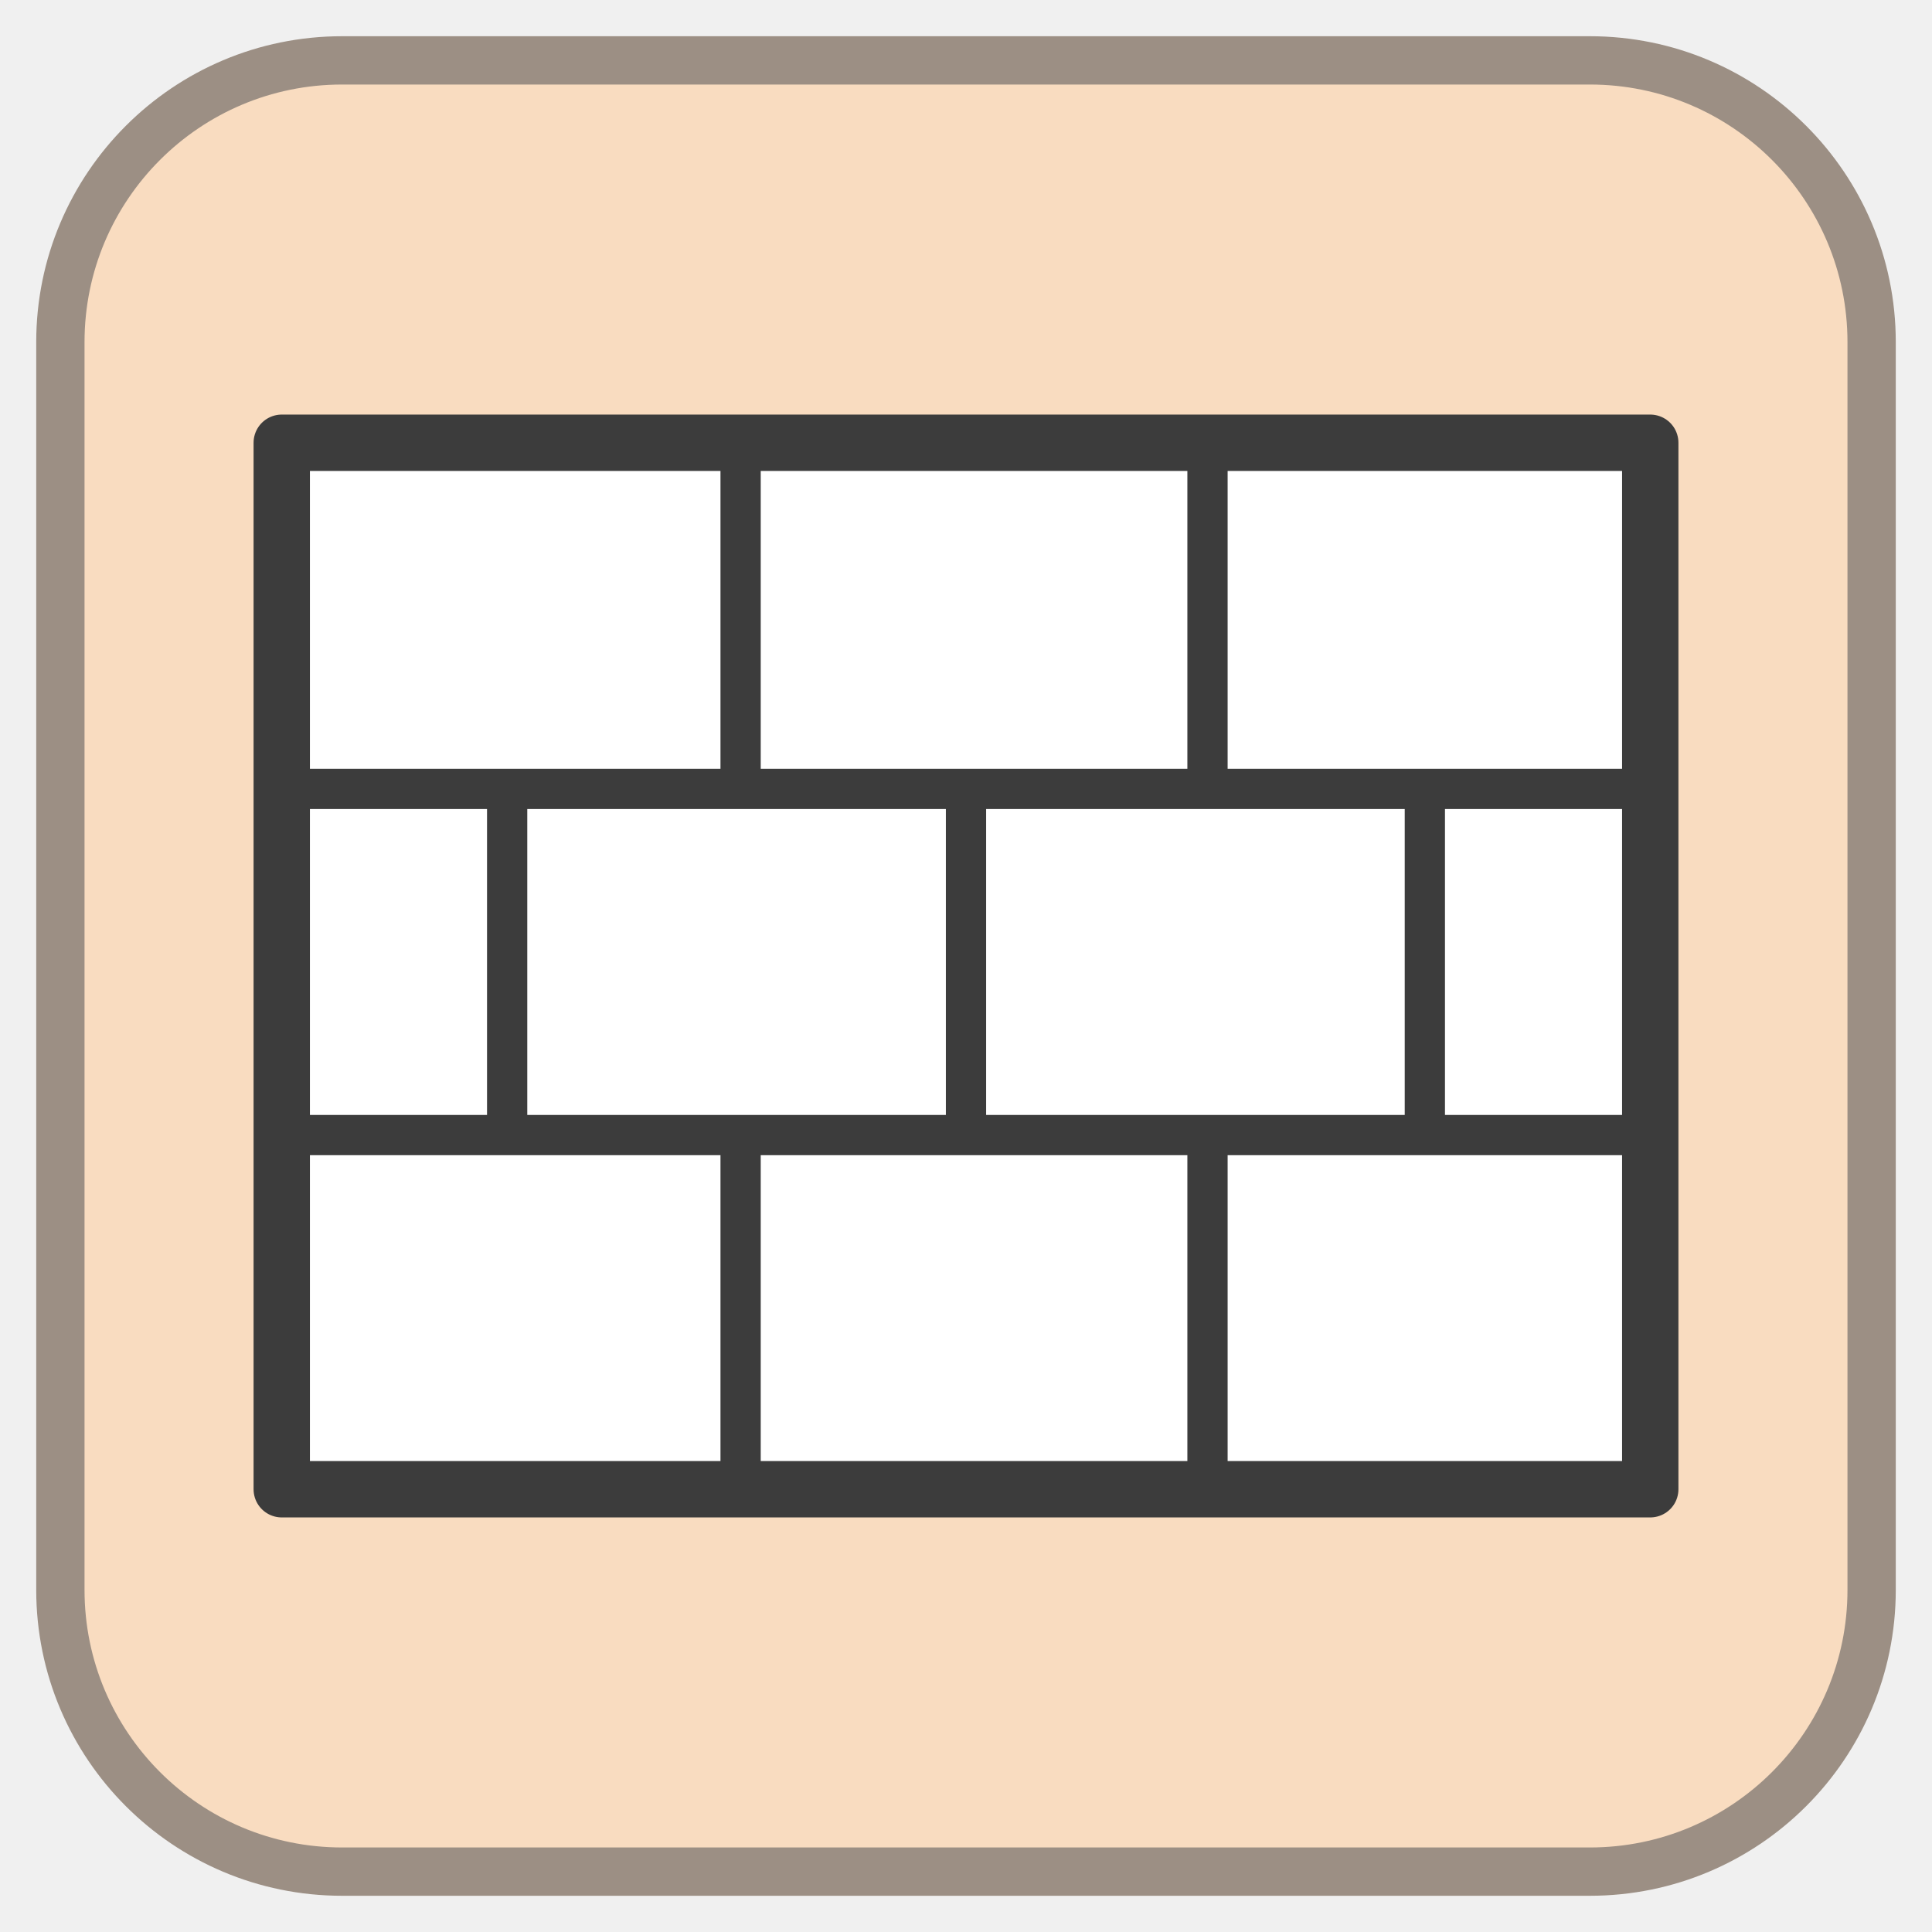
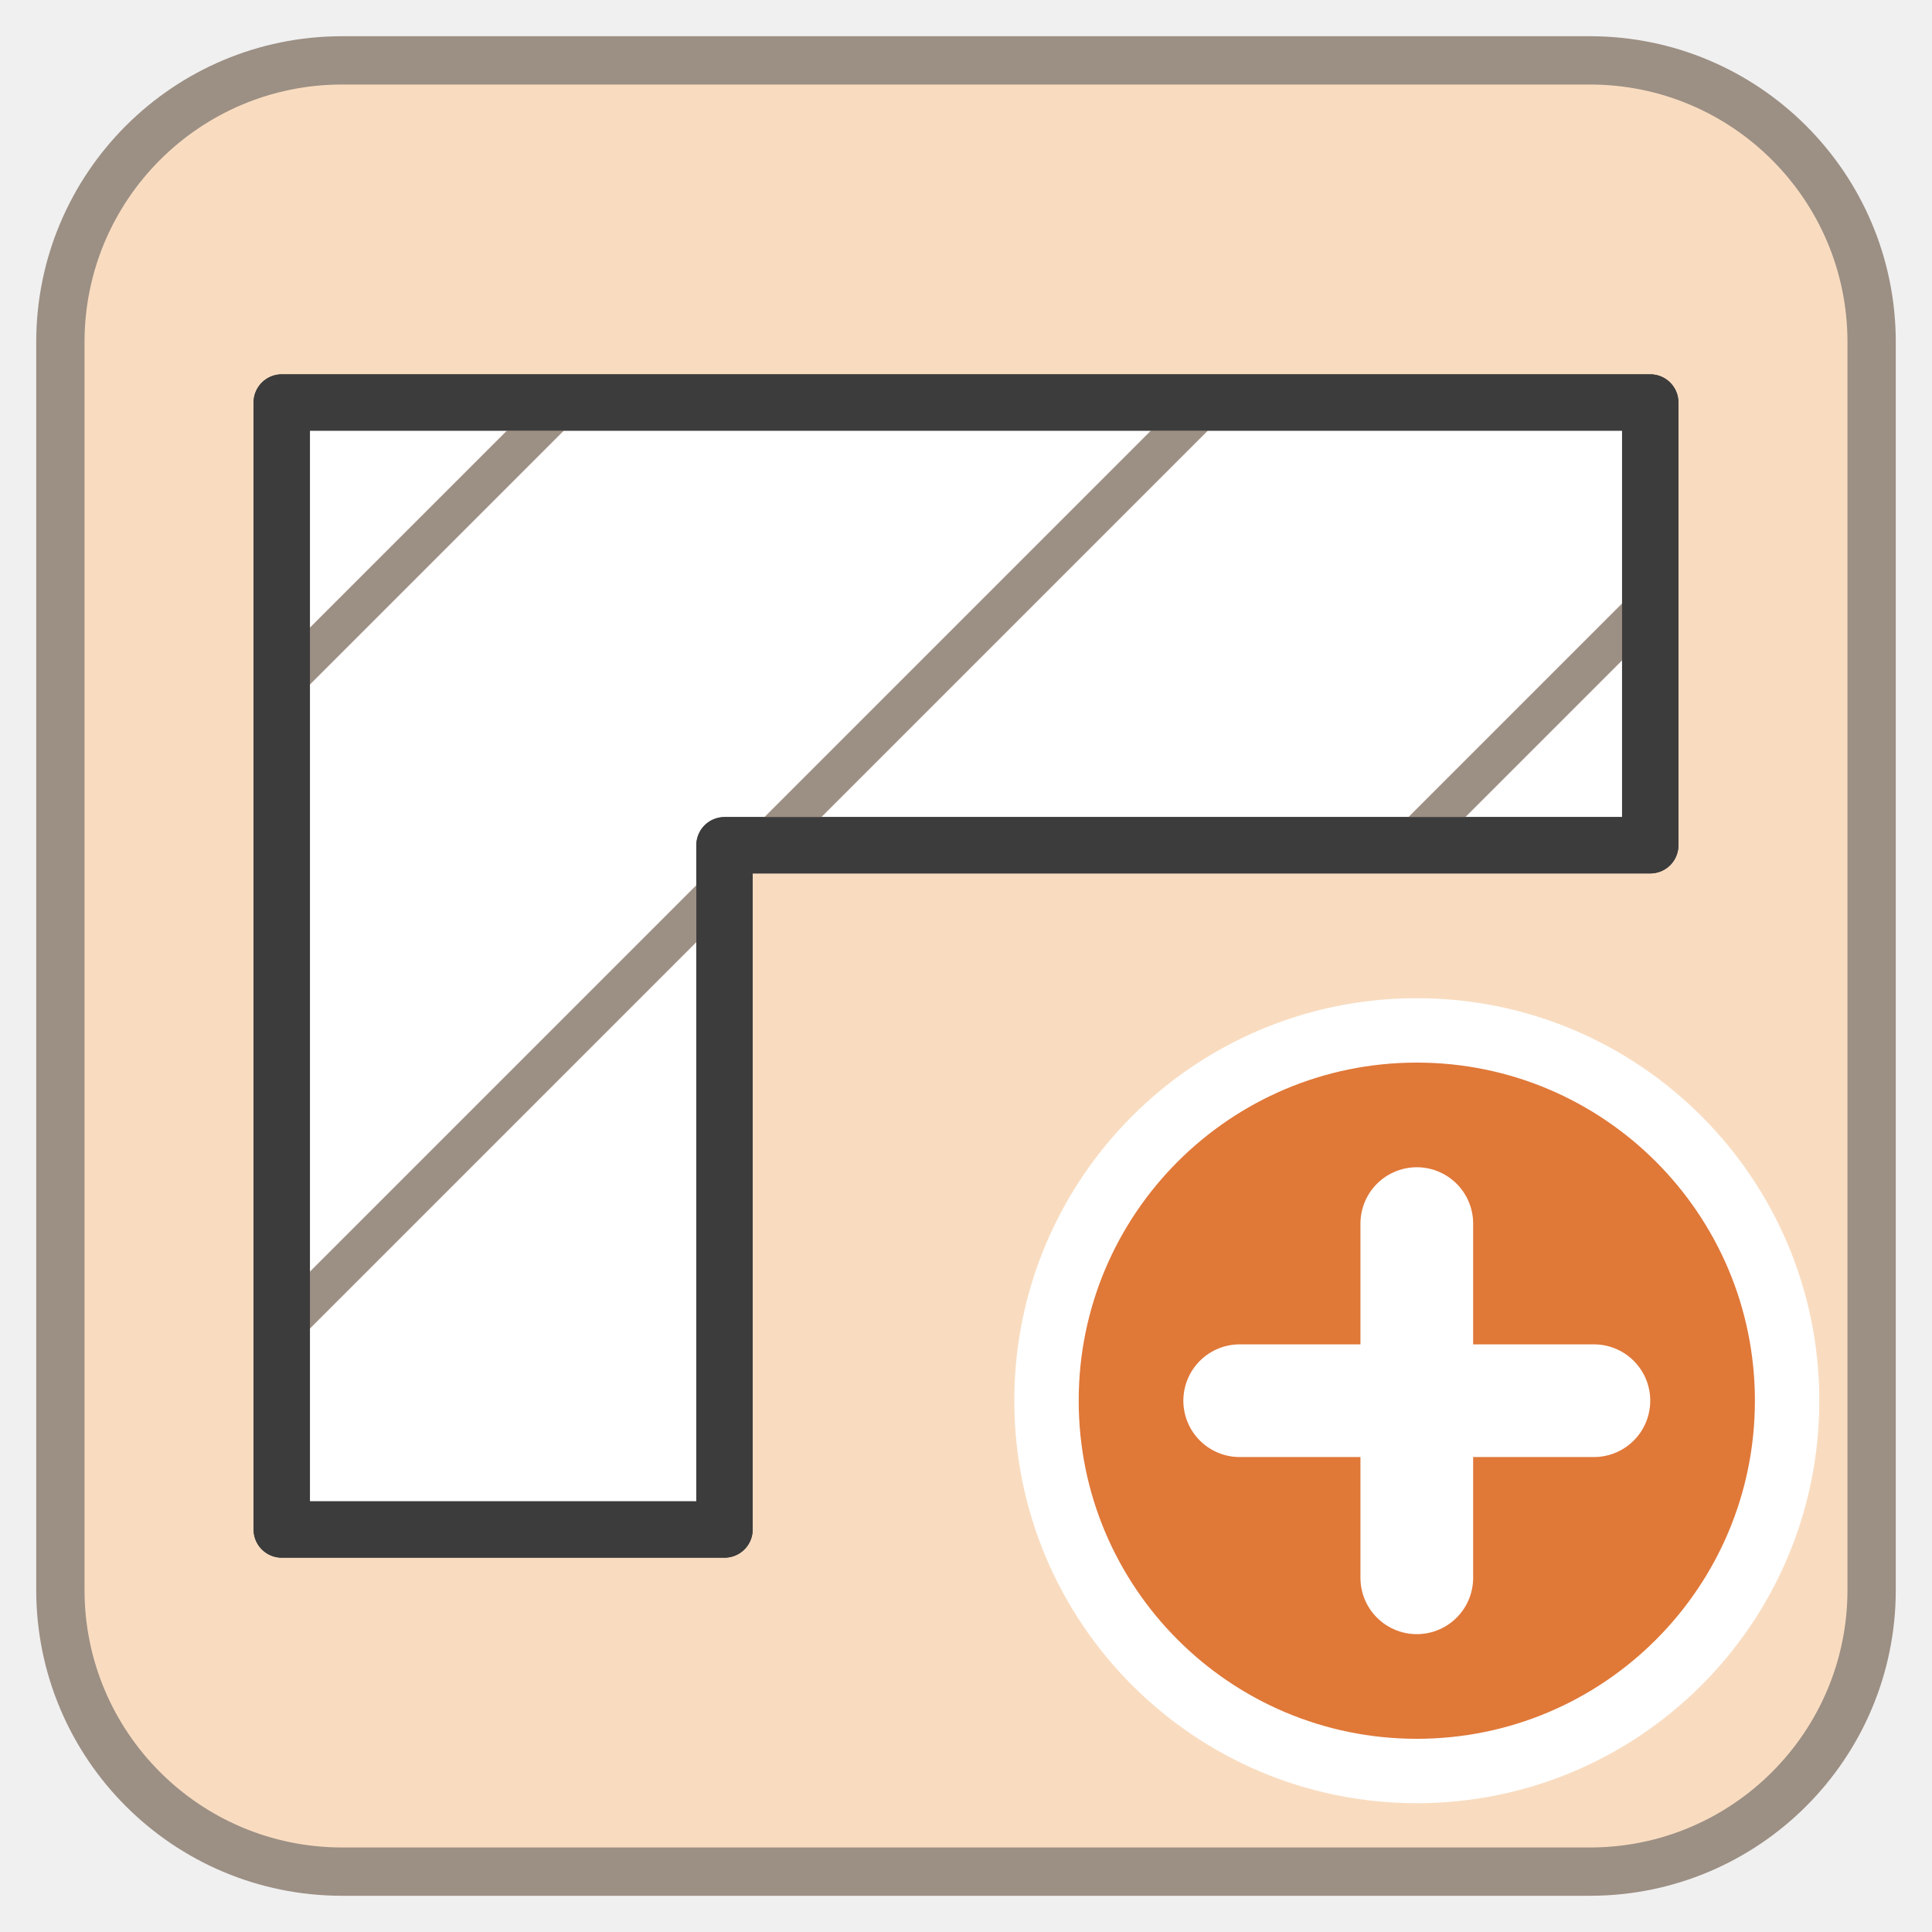
<svg xmlns="http://www.w3.org/2000/svg" viewBox="0 0 24 24" width="24" height="24">
  <rect x="0.75" y="0.75" width="22.5" height="22.5" rx="3.5" fill="#F9DCC0" stroke="#9C8F84" stroke-width="0.6" />
-   <rect x="3.5" y="5.5" width="17" height="13" fill="#FFFFFF" stroke="#3C3C3C" stroke-width="0.7" stroke-linejoin="round" stroke-linecap="round" />
-   <path d="M3.5 9.8 H20.5 M3.5 14.1 H20.5 M9.2 5.5 V9.8 M15 5.5 V9.8 M12 9.8 V14.1 M6.3 9.8 V14.1 M17.7 9.8 V14.1 M9.2 14.1 V18.5 M15 14.1 V18.5" stroke="#3C3C3C" stroke-width="0.5" stroke-linejoin="round" stroke-linecap="round" />
+   <path d="M3.5 5 H20.5 V10.5 H9 V19 H3.5 Z" fill="#FFFFFF" stroke="#3C3C3C" stroke-width="0.7" stroke-linejoin="round" stroke-linecap="round" />
+   <clipPath id="m">
+     <path d="M3.5 5 H20.5 V10.5 H9 V19 H3.5 Z" />
+   </clipPath>
+   <g clip-path="url(#m)">
+     <path d="M-2 14 L12 0 M0 20 L20 0 M4 24 L24 4 M8 26 L28 6" stroke="#9C8F84" stroke-width="0.5" />
+   </g>
+   <path d="M3.5 5 H20.5 V10.5 H9 V19 H3.5 Z" fill="none" stroke="#3C3C3C" stroke-width="0.7" stroke-linejoin="round" stroke-linecap="round" />
+   <circle cx="17.6" cy="17.4" r="4.6" fill="#E07838" stroke="#fff" stroke-width="0.8" />
+   <path d="M15.4 17.4 H19.8 M17.6 15.2 V19.6" stroke="#fff" stroke-width="1.4" stroke-linecap="round" />
</svg>
